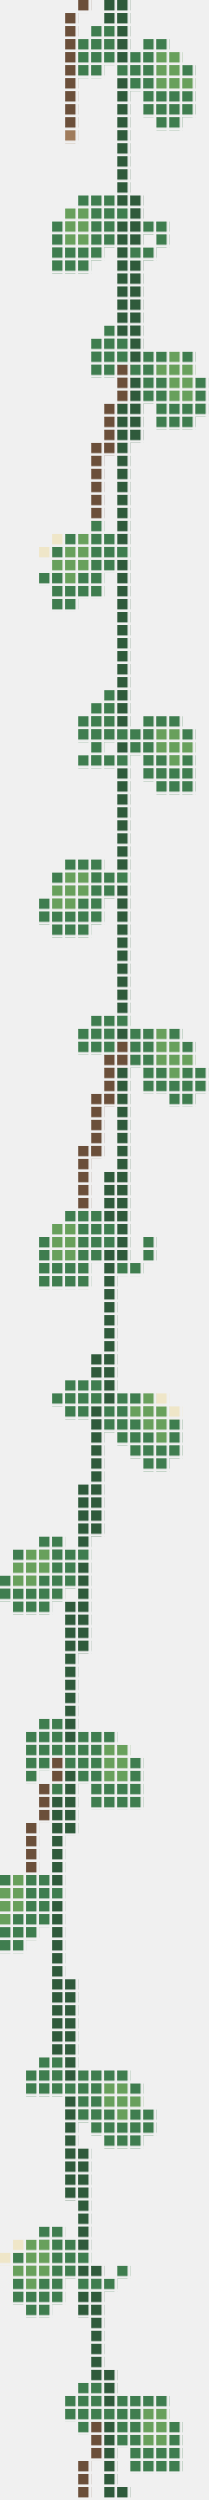
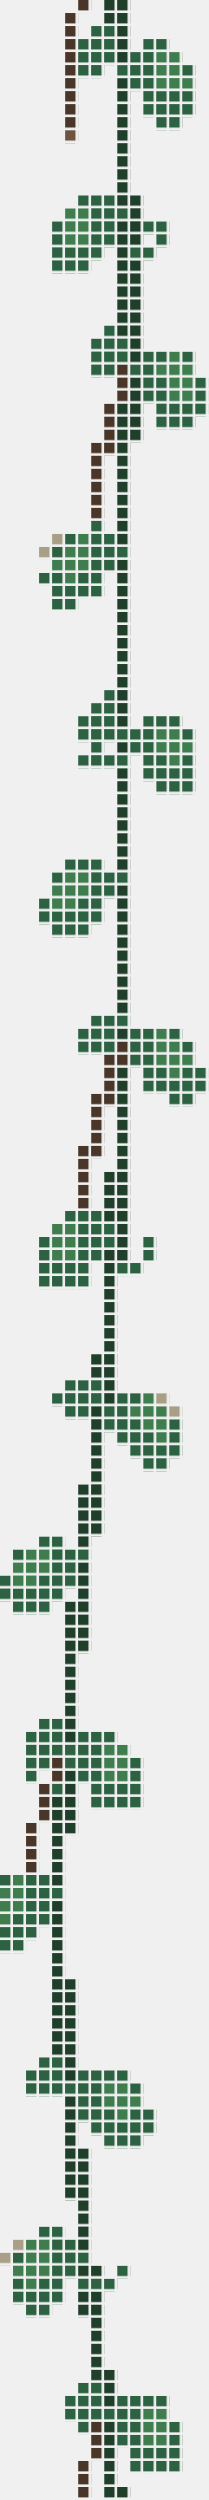
<svg xmlns="http://www.w3.org/2000/svg" viewBox="0 0 16 192" preserveAspectRatio="xMidYMin meet">
  <defs>
    <pattern id="c" width="1" height="1" patternUnits="userSpaceOnUse">
      <rect width="0.8" height="0.8" fill="#fff" />
    </pattern>
    <mask id="m">
      <rect width="100%" height="100%" fill="url(#c)" />
    </mask>
  </defs>
  <g mask="url(#m)">
-     <path fill="#2f5a3b" d="M8 0h2v1h-2zM8 1h2v1h-2zM9 2h1v1h-1zM9 3h1v1h-1zM9 4h1v1h-1zM9 6h1v1h-1zM9 7h1v1h-1zM9 8h1v1h-1zM9 9h1v1h-1zM9 10h1v1h-1zM9 11h1v1h-1zM9 12h1v1h-1zM9 13h1v1h-1zM9 14h1v1h-1zM9 15h2v1h-2zM10 16h1v1h-1zM9 17h2v1h-2zM9 18h2v1h-2zM9 19h1v1h-1zM9 20h2v1h-2zM9 21h2v1h-2zM9 22h2v1h-2zM9 23h2v1h-2zM9 24h2v1h-2zM9 25h2v1h-2zM10 26h1v1h-1zM10 27h1v1h-1zM10 29h1v1h-1zM10 30h1v1h-1zM9 31h2v1h-2zM9 32h2v1h-2zM9 33h2v1h-2zM9 34h1v1h-1zM9 35h1v1h-1zM9 36h1v1h-1zM9 37h1v1h-1zM9 38h1v1h-1zM9 39h1v1h-1zM9 40h1v1h-1zM9 41h1v1h-1zM9 43h1v1h-1zM9 44h1v1h-1zM9 45h1v1h-1zM9 46h1v1h-1zM9 47h1v1h-1zM9 48h1v1h-1zM9 49h1v1h-1zM9 50h1v1h-1zM9 51h1v1h-1zM9 52h1v1h-1zM9 53h1v1h-1zM9 54h1v1h-1zM9 55h1v1h-1zM9 57h1v1h-1zM9 59h1v1h-1zM9 60h1v1h-1zM9 61h1v1h-1zM9 62h1v1h-1zM9 63h1v1h-1zM9 64h1v1h-1zM9 65h1v1h-1zM9 66h1v1h-1zM9 68h1v1h-1zM9 69h1v1h-1zM9 70h1v1h-1zM9 71h1v1h-1zM9 72h1v1h-1zM9 73h1v1h-1zM9 74h1v1h-1zM9 75h1v1h-1zM9 76h1v1h-1zM9 77h1v1h-1zM9 79h1v1h-1zM9 82h1v1h-1zM9 83h1v1h-1zM9 84h1v1h-1zM9 85h1v1h-1zM9 86h1v1h-1zM9 87h1v1h-1zM9 88h1v1h-1zM9 89h1v1h-1zM8 90h2v1h-2zM8 91h2v1h-2zM8 92h2v1h-2zM8 93h2v1h-2zM9 94h1v1h-1zM9 95h1v1h-1zM8 96h2v1h-2zM8 97h1v1h-1zM8 98h1v1h-1zM8 99h1v1h-1zM8 100h1v1h-1zM8 101h1v1h-1zM8 102h1v1h-1zM8 103h1v1h-1zM7 104h2v1h-2zM7 105h2v1h-2zM8 106h1v1h-1zM8 107h1v1h-1zM7 108h1v1h-1zM7 109h1v1h-1zM7 110h1v1h-1zM7 111h1v1h-1zM7 112h1v1h-1zM7 113h1v1h-1zM6 114h2v1h-2zM6 115h2v1h-2zM6 116h2v1h-2zM6 117h2v1h-2zM6 118h1v1h-1zM6 120h1v1h-1zM6 121h1v1h-1zM6 122h1v1h-1zM5 123h2v1h-2zM5 124h2v1h-2zM5 125h2v1h-2zM5 126h2v1h-2zM5 127h1v1h-1zM5 128h1v1h-1zM5 129h1v1h-1zM5 130h1v1h-1zM5 131h1v1h-1zM5 132h1v1h-1zM5 133h1v1h-1zM5 136h1v1h-1zM5 137h1v1h-1zM4 138h2v1h-2zM4 139h2v1h-2zM4 140h2v1h-2zM4 141h1v1h-1zM4 142h1v1h-1zM4 143h1v1h-1zM4 144h1v1h-1zM4 146h1v1h-1zM4 147h1v1h-1zM4 148h1v1h-1zM4 149h1v1h-1zM4 150h1v1h-1zM4 151h1v1h-1zM4 152h2v1h-2zM4 153h2v1h-2zM4 154h2v1h-2zM4 155h2v1h-2zM4 156h2v1h-2zM4 157h2v1h-2zM5 158h1v1h-1zM5 159h1v1h-1zM5 161h1v1h-1zM5 162h1v1h-1zM5 163h1v1h-1zM5 164h1v1h-1zM5 165h2v1h-2zM5 166h2v1h-2zM5 167h2v1h-2zM5 168h2v1h-2zM6 169h1v1h-1zM6 170h1v1h-1zM6 171h1v1h-1zM6 172h1v1h-1zM6 174h2v1h-2zM6 176h2v1h-2zM6 177h2v1h-2zM7 178h1v1h-1zM7 179h1v1h-1zM7 180h1v1h-1zM7 181h1v1h-1zM7 182h2v1h-2zM8 183h1v1h-1zM8 184h1v1h-1zM8 186h1v1h-1zM8 187h1v1h-1zM8 188h1v1h-1zM8 189h1v1h-1zM8 190h1v1h-1zM8 191h2v1h-2z" />
-     <path fill="#3f7d4f" d="M7 2h2v1h-2zM6 3h3v1h-3zM11 3h2v1h-2zM6 4h3v1h-3zM10 4h2v1h-2zM6 5h2v1h-2zM9 5h3v1h-3zM14 5h1v1h-1zM10 6h2v1h-2zM11 7h4v1h-4zM11 8h4v1h-4zM12 9h2v1h-2zM6 15h3v1h-3zM7 16h3v1h-3zM4 17h1v1h-1zM7 17h2v1h-2zM11 17h2v1h-2zM4 18h1v1h-1zM7 18h2v1h-2zM12 18h1v1h-1zM4 19h4v1h-4zM10 19h2v1h-2zM4 20h3v1h-3zM8 25h1v1h-1zM7 26h3v1h-3zM7 27h3v1h-3zM11 27h2v1h-2zM14 27h1v1h-1zM7 28h2v1h-2zM10 28h2v1h-2zM11 29h2v1h-2zM15 29h1v1h-1zM11 30h2v1h-2zM15 30h1v1h-1zM12 31h4v1h-4zM12 32h3v1h-3zM7 40h1v1h-1zM5 41h1v1h-1zM7 41h2v1h-2zM4 42h1v1h-1zM7 42h3v1h-3zM7 43h2v1h-2zM3 44h2v1h-2zM6 44h2v1h-2zM4 45h4v1h-4zM4 46h2v1h-2zM8 53h1v1h-1zM7 54h2v1h-2zM6 55h3v1h-3zM11 55h3v1h-3zM6 56h6v1h-6zM14 56h1v1h-1zM7 57h1v1h-1zM10 57h2v1h-2zM6 58h4v1h-4zM11 58h2v1h-2zM14 58h1v1h-1zM11 59h4v1h-4zM12 60h3v1h-3zM5 66h3v1h-3zM4 67h1v1h-1zM7 67h3v1h-3zM7 68h2v1h-2zM3 69h1v1h-1zM6 69h2v1h-2zM3 70h5v1h-5zM4 71h3v1h-3zM7 78h3v1h-3zM6 79h3v1h-3zM10 79h2v1h-2zM13 79h1v1h-1zM6 80h3v1h-3zM10 80h2v1h-2zM14 80h1v1h-1zM10 81h2v1h-2zM11 82h2v1h-2zM14 82h2v1h-2zM11 83h5v1h-5zM13 84h2v1h-2zM5 93h3v1h-3zM6 94h3v1h-3zM3 95h1v1h-1zM6 95h3v1h-3zM11 95h1v1h-1zM3 96h1v1h-1zM6 96h2v1h-2zM11 96h1v1h-1zM3 97h4v1h-4zM9 97h2v1h-2zM3 98h4v1h-4zM5 106h3v1h-3zM4 107h4v1h-4zM9 107h2v1h-2zM5 108h2v1h-2zM8 108h2v1h-2zM8 109h3v1h-3zM13 109h1v1h-1zM9 110h3v1h-3zM13 110h1v1h-1zM10 111h4v1h-4zM11 112h2v1h-2zM3 118h2v1h-2zM1 119h1v1h-1zM4 119h3v1h-3zM4 120h2v1h-2zM0 121h1v1h-1zM3 121h3v1h-3zM0 122h5v1h-5zM1 123h3v1h-3zM3 132h2v1h-2zM2 133h3v1h-3zM6 133h3v1h-3zM2 134h6v1h-6zM2 135h2v1h-2zM5 135h3v1h-3zM10 135h1v1h-1zM2 136h1v1h-1zM6 136h2v1h-2zM10 136h1v1h-1zM4 137h1v1h-1zM7 137h4v1h-4zM7 138h4v1h-4zM0 144h1v1h-1zM2 144h2v1h-2zM2 145h3v1h-3zM2 146h2v1h-2zM1 147h3v1h-3zM0 148h3v1h-3zM0 149h2v1h-2zM3 158h2v1h-2zM2 159h3v1h-3zM6 159h4v1h-4zM2 160h6v1h-6zM10 160h1v1h-1zM6 161h2v1h-2zM6 162h3v1h-3zM10 162h2v1h-2zM7 163h5v1h-5zM8 164h3v1h-3zM3 171h2v1h-2zM4 172h2v1h-2zM1 173h1v1h-1zM4 173h3v1h-3zM4 174h2v1h-2zM9 174h1v1h-1zM1 175h1v1h-1zM3 175h2v1h-2zM6 175h3v1h-3zM1 176h4v1h-4zM2 177h2v1h-2zM6 183h2v1h-2zM5 184h3v1h-3zM9 184h4v1h-4zM5 185h6v1h-6zM6 186h1v1h-1zM9 186h2v1h-2zM13 186h1v1h-1zM9 187h2v1h-2zM13 187h1v1h-1zM10 188h4v1h-4zM10 189h4v1h-4z" />
-     <path fill="#68a05c" d="M12 4h2v1h-2zM12 5h2v1h-2zM12 6h3v1h-3zM5 16h2v1h-2zM5 17h2v1h-2zM5 18h2v1h-2zM13 27h1v1h-1zM12 28h3v1h-3zM13 29h2v1h-2zM13 30h2v1h-2zM6 41h1v1h-1zM5 42h2v1h-2zM4 43h3v1h-3zM5 44h1v1h-1zM12 56h2v1h-2zM12 57h3v1h-3zM13 58h1v1h-1zM5 67h2v1h-2zM4 68h3v1h-3zM4 69h2v1h-2zM12 79h1v1h-1zM12 80h2v1h-2zM12 81h3v1h-3zM13 82h1v1h-1zM4 94h2v1h-2zM4 95h2v1h-2zM4 96h2v1h-2zM11 107h1v1h-1zM10 108h3v1h-3zM11 109h2v1h-2zM12 110h1v1h-1zM2 119h2v1h-2zM1 120h3v1h-3zM1 121h2v1h-2zM8 134h2v1h-2zM8 135h2v1h-2zM8 136h2v1h-2zM1 144h1v1h-1zM0 145h2v1h-2zM0 146h2v1h-2zM0 147h1v1h-1zM8 160h2v1h-2zM8 161h3v1h-3zM9 162h1v1h-1zM2 172h2v1h-2zM2 173h2v1h-2zM1 174h3v1h-3zM2 175h1v1h-1zM11 185h2v1h-2zM11 186h2v1h-2zM11 187h2v1h-2z" />
-     <path fill="#6b4f3a" d="M6 0h1v1h-1zM5 1h1v1h-1zM5 2h1v1h-1zM5 3h1v1h-1zM5 4h1v1h-1zM5 5h1v1h-1zM5 6h1v1h-1zM5 7h1v1h-1zM5 8h1v1h-1zM5 9h1v1h-1zM9 28h1v1h-1zM9 29h1v1h-1zM9 30h1v1h-1zM8 31h1v1h-1zM8 32h1v1h-1zM8 33h1v1h-1zM7 34h2v1h-2zM7 35h1v1h-1zM7 36h1v1h-1zM7 37h1v1h-1zM7 38h1v1h-1zM7 39h1v1h-1zM9 80h1v1h-1zM8 81h2v1h-2zM8 82h1v1h-1zM8 83h1v1h-1zM7 84h2v1h-2zM7 85h1v1h-1zM7 86h1v1h-1zM7 87h1v1h-1zM6 88h2v1h-2zM6 89h1v1h-1zM6 90h1v1h-1zM6 91h1v1h-1zM6 92h1v1h-1zM4 135h1v1h-1zM4 136h1v1h-1zM3 137h1v1h-1zM3 138h1v1h-1zM3 139h1v1h-1zM2 140h1v1h-1zM2 141h1v1h-1zM2 142h1v1h-1zM2 143h1v1h-1zM7 186h1v1h-1zM7 187h1v1h-1zM7 188h1v1h-1zM6 189h1v1h-1zM6 190h1v1h-1zM6 191h1v1h-1z" />
-     <path fill="#a07c5c" d="M5 10h1v1h-1z" />
-     <path fill="#efe6c8" d="M4 41h1v1h-1zM3 42h1v1h-1zM12 107h1v1h-1zM13 108h1v1h-1zM1 172h1v1h-1zM0 173h1v1h-1z" />
+     <path fill="#203f2b" d="M8 0h2v1h-2zM8 1h2v1h-2zM9 2h1v1h-1zM9 3h1v1h-1zM9 4h1v1h-1zM9 6h1v1h-1zM9 7h1v1h-1zM9 8h1v1h-1zM9 9h1v1h-1zM9 10h1v1h-1zM9 11h1v1h-1zM9 12h1v1h-1zM9 13h1v1h-1zM9 14h1v1h-1zM9 15h2v1h-2zM10 16h1v1h-1zM9 17h2v1h-2zM9 18h2v1h-2zM9 19h1v1h-1zM9 20h2v1h-2zM9 21h2v1h-2zM9 22h2v1h-2zM9 23h2v1h-2zM9 24h2v1h-2zM9 25h2v1h-2zM10 26h1v1h-1zM10 27h1v1h-1zM10 29h1v1h-1zM10 30h1v1h-1zM9 31h2v1h-2zM9 32h2v1h-2zM9 33h2v1h-2zM9 34h1v1h-1zM9 35h1v1h-1zM9 36h1v1h-1zM9 37h1v1h-1zM9 38h1v1h-1zM9 39h1v1h-1zM9 40h1v1h-1zM9 41h1v1h-1zM9 43h1v1h-1zM9 44h1v1h-1zM9 45h1v1h-1zM9 46h1v1h-1zM9 47h1v1h-1zM9 48h1v1h-1zM9 49h1v1h-1zM9 50h1v1h-1zM9 51h1v1h-1zM9 52h1v1h-1zM9 53h1v1h-1zM9 54h1v1h-1zM9 55h1v1h-1zM9 57h1v1h-1zM9 59h1v1h-1zM9 60h1v1h-1zM9 61h1v1h-1zM9 62h1v1h-1zM9 63h1v1h-1zM9 64h1v1h-1zM9 65h1v1h-1zM9 66h1v1h-1zM9 68h1v1h-1zM9 69h1v1h-1zM9 70h1v1h-1zM9 71h1v1h-1zM9 72h1v1h-1zM9 73h1v1h-1zM9 74h1v1h-1zM9 75h1v1h-1zM9 76h1v1h-1zM9 77h1v1h-1zM9 79h1v1h-1zM9 82h1v1h-1zM9 83h1v1h-1zM9 84h1v1h-1zM9 85h1v1h-1zM9 86h1v1h-1zM9 87h1v1h-1zM9 88h1v1h-1zM9 89h1v1h-1zM8 90h2v1h-2zM8 91h2v1h-2zM8 92h2v1h-2zM8 93h2v1h-2zM9 94h1v1h-1zM9 95h1v1h-1zM8 96h2v1h-2zM8 97h1v1h-1zM8 98h1v1h-1zM8 99h1v1h-1zM8 100h1v1h-1zM8 101h1v1h-1zM8 102h1v1h-1zM8 103h1v1h-1zM7 104h2v1h-2zM7 105h2v1h-2zM8 106h1v1h-1zM8 107h1v1h-1zM7 108h1v1h-1zM7 109h1v1h-1zM7 110h1v1h-1zM7 111h1v1h-1zM7 112h1v1h-1zM7 113h1v1h-1zM6 114h2v1h-2zM6 115h2v1h-2zM6 116h2v1h-2zM6 117h2v1h-2zM6 118h1v1h-1zM6 120h1v1h-1zM6 121h1v1h-1zM6 122h1v1h-1zM5 123h2v1h-2zM5 124h2v1h-2zM5 125h2v1h-2zM5 126h2v1h-2zM5 127h1v1h-1zM5 128h1v1h-1zM5 129h1v1h-1zM5 130h1v1h-1zM5 131h1v1h-1zM5 132h1v1h-1zM5 133h1v1h-1zM5 136h1v1h-1zM5 137h1v1h-1zM4 138h2v1h-2zM4 139h2v1h-2zM4 140h2v1h-2zM4 141h1v1h-1zM4 142h1v1h-1zM4 143h1v1h-1zM4 144h1v1h-1zM4 146h1v1h-1zM4 147h1v1h-1zM4 148h1v1h-1zM4 149h1v1h-1zM4 150h1v1h-1zM4 151h1v1h-1zM4 152h2v1h-2zM4 153h2v1h-2zM4 154h2v1h-2zM4 155h2v1h-2zM4 156h2v1h-2zM4 157h2v1h-2zM5 158h1v1h-1zM5 159h1v1h-1zM5 161h1v1h-1zM5 162h1v1h-1zM5 163h1v1h-1zM5 164h1v1h-1zM5 165h2v1h-2zM5 166h2v1h-2zM5 167h2v1h-2zM5 168h2v1h-2zM6 169h1v1h-1zM6 170h1v1h-1zM6 171h1v1h-1zM6 172h1v1h-1zM6 174h2v1h-2zM6 176h2v1h-2zM6 177h2v1h-2zM7 178h1v1h-1zM7 179h1v1h-1zM7 180h1v1h-1zM7 181h1v1h-1zM7 182h2v1h-2zM8 183h1v1h-1zM8 184h1v1h-1zM8 186h1v1h-1zM8 187h1v1h-1zM8 188h1v1h-1zM8 189h1v1h-1zM8 190h1v1h-1zM8 191h2v1h-2z" />
+     <path fill="#2c6142" d="M7 2h2v1h-2zM6 3h3v1h-3zM11 3h2v1h-2zM6 4h3v1h-3zM10 4h2v1h-2zM6 5h2v1h-2zM9 5h3v1h-3zM14 5h1v1h-1zM10 6h2v1h-2zM11 7h4v1h-4zM11 8h4v1h-4zM12 9h2v1h-2zM6 15h3v1h-3zM7 16h3v1h-3zM4 17h1v1h-1zM7 17h2v1h-2zM11 17h2v1h-2zM4 18h1v1h-1zM7 18h2v1h-2zM12 18h1v1h-1zM4 19h4v1h-4zM10 19h2v1h-2zM4 20h3v1h-3zM8 25h1v1h-1zM7 26h3v1h-3zM7 27h3v1h-3zM11 27h2v1h-2zM14 27h1v1h-1zM7 28h2v1h-2zM10 28h2v1h-2zM11 29h2v1h-2zM15 29h1v1h-1zM11 30h2v1h-2zM15 30h1v1h-1zM12 31h4v1h-4zM12 32h3v1h-3zM7 40h1v1h-1zM5 41h1v1h-1zM7 41h2v1h-2zM4 42h1v1h-1zM7 42h3v1h-3zM7 43h2v1h-2zM3 44h2v1h-2zM6 44h2v1h-2zM4 45h4v1h-4zM4 46h2v1h-2zM8 53h1v1h-1zM7 54h2v1h-2zM6 55h3v1h-3zM11 55h3v1h-3zM6 56h6v1h-6zM14 56h1v1h-1zM7 57h1v1h-1zM10 57h2v1h-2zM6 58h4v1h-4zM11 58h2v1h-2zM14 58h1v1h-1zM11 59h4v1h-4zM12 60h3v1h-3zM5 66h3v1h-3zM4 67h1v1h-1zM7 67h3v1h-3zM7 68h2v1h-2zM3 69h1v1h-1zM6 69h2v1h-2zM3 70h5v1h-5zM4 71h3v1h-3zM7 78h3v1h-3zM6 79h3v1h-3zM10 79h2v1h-2zM13 79h1v1h-1zM6 80h3v1h-3zM10 80h2v1h-2zM14 80h1v1h-1zM10 81h2v1h-2zM11 82h2v1h-2zM14 82h2v1h-2zM11 83h5v1h-5zM13 84h2v1h-2zM5 93h3v1h-3zM6 94h3v1h-3zM3 95h1v1h-1zM6 95h3v1h-3zM11 95h1v1h-1zM3 96h1v1h-1zM6 96h2v1h-2zM11 96h1v1h-1zM3 97h4v1h-4zM9 97h2v1h-2zM3 98h4v1h-4zM5 106h3v1h-3zM4 107h4v1h-4zM9 107h2v1h-2zM5 108h2v1h-2zM8 108h2v1h-2zM8 109h3v1h-3zM13 109h1v1h-1zM9 110h3v1h-3zM13 110h1v1h-1zM10 111h4v1h-4zM11 112h2v1h-2zM3 118h2v1h-2zM1 119h1v1h-1zM4 119h3v1h-3zM4 120h2v1h-2zM0 121h1v1h-1zM3 121h3v1h-3zM0 122h5v1h-5zM1 123h3v1h-3zM3 132h2v1h-2zM2 133h3v1h-3zM6 133h3v1h-3zM2 134h6v1h-6zM2 135h2v1h-2zM5 135h3v1h-3zM10 135h1v1h-1zM2 136h1v1h-1zM6 136h2v1h-2zM10 136h1v1h-1zM4 137h1v1h-1zM7 137h4v1h-4zM7 138h4v1h-4zM0 144h1v1h-1zM2 144h2v1h-2zM2 145h3v1h-3zM2 146h2v1h-2zM1 147h3v1h-3zM0 148h3v1h-3zM0 149h2v1h-2zM3 158h2v1h-2zM2 159h3v1h-3zM6 159h4v1h-4zM2 160h6v1h-6zM10 160h1v1h-1zM6 161h2v1h-2zM6 162h3v1h-3zM10 162h2v1h-2zM7 163h5v1h-5zM8 164h3v1h-3zM3 171h2v1h-2zM4 172h2v1h-2zM1 173h1v1h-1zM4 173h3v1h-3zM4 174h2v1h-2zM9 174h1v1h-1zM1 175h1v1h-1zM3 175h2v1h-2zM6 175h3v1h-3zM1 176h4v1h-4zM2 177h2v1h-2zM6 183h2v1h-2zM5 184h3v1h-3zM9 184h4v1h-4zM5 185h6v1h-6zM6 186h1v1h-1zM9 186h2v1h-2zM13 186h1v1h-1zM9 187h2v1h-2zM13 187h1v1h-1zM10 188h4v1h-4zM10 189h4v1h-4z" />
+     <path fill="#3f7d4f" d="M12 4h2v1h-2zM12 5h2v1h-2zM12 6h3v1h-3zM5 16h2v1h-2zM5 17h2v1h-2zM5 18h2v1h-2zM13 27h1v1h-1zM12 28h3v1h-3zM13 29h2v1h-2zM13 30h2v1h-2zM6 41h1v1h-1zM5 42h2v1h-2zM4 43h3v1h-3zM5 44h1v1h-1zM12 56h2v1h-2zM12 57h3v1h-3zM13 58h1v1h-1zM5 67h2v1h-2zM4 68h3v1h-3zM4 69h2v1h-2zM12 79h1v1h-1zM12 80h2v1h-2zM12 81h3v1h-3zM13 82h1v1h-1zM4 94h2v1h-2zM4 95h2v1h-2zM4 96h2v1h-2zM11 107h1v1h-1zM10 108h3v1h-3zM11 109h2v1h-2zM12 110h1v1h-1zM2 119h2v1h-2zM1 120h3v1h-3zM1 121h2v1h-2zM8 134h2v1h-2zM8 135h2v1h-2zM8 136h2v1h-2zM1 144h1v1h-1zM0 145h2v1h-2zM0 146h2v1h-2zM0 147h1v1h-1zM8 160h2v1h-2zM8 161h3v1h-3zM9 162h1v1h-1zM2 172h2v1h-2zM2 173h2v1h-2zM1 174h3v1h-3zM2 175h1v1h-1zM11 185h2v1h-2zM11 186h2v1h-2zM11 187h2v1h-2z" />
+     <path fill="#4a3628" d="M6 0h1v1h-1zM5 1h1v1h-1zM5 2h1v1h-1zM5 3h1v1h-1zM5 4h1v1h-1zM5 5h1v1h-1zM5 6h1v1h-1zM5 7h1v1h-1zM5 8h1v1h-1zM5 9h1v1h-1zM9 28h1v1h-1zM9 29h1v1h-1zM9 30h1v1h-1zM8 31h1v1h-1zM8 32h1v1h-1zM8 33h1v1h-1zM7 34h2v1h-2zM7 35h1v1h-1zM7 36h1v1h-1zM7 37h1v1h-1zM7 38h1v1h-1zM7 39h1v1h-1zM9 80h1v1h-1zM8 81h2v1h-2zM8 82h1v1h-1zM8 83h1v1h-1zM7 84h2v1h-2zM7 85h1v1h-1zM7 86h1v1h-1zM7 87h1v1h-1zM6 88h2v1h-2zM6 89h1v1h-1zM6 90h1v1h-1zM6 91h1v1h-1zM6 92h1v1h-1zM4 135h1v1h-1zM4 136h1v1h-1zM3 137h1v1h-1zM3 138h1v1h-1zM3 139h1v1h-1zM2 140h1v1h-1zM2 141h1v1h-1zM2 142h1v1h-1zM2 143h1v1h-1zM7 186h1v1h-1zM7 187h1v1h-1zM7 188h1v1h-1zM6 189h1v1h-1zM6 190h1v1h-1zM6 191h1v1h-1z" />
+     <path fill="#6e5341" d="M5 10h1v1h-1z" />
+     <path fill="#a99f86" d="M4 41h1v1h-1zM3 42h1v1h-1zM12 107h1v1h-1zM13 108h1v1h-1zM1 172h1v1h-1zM0 173h1v1h-1z" />
  </g>
</svg>
